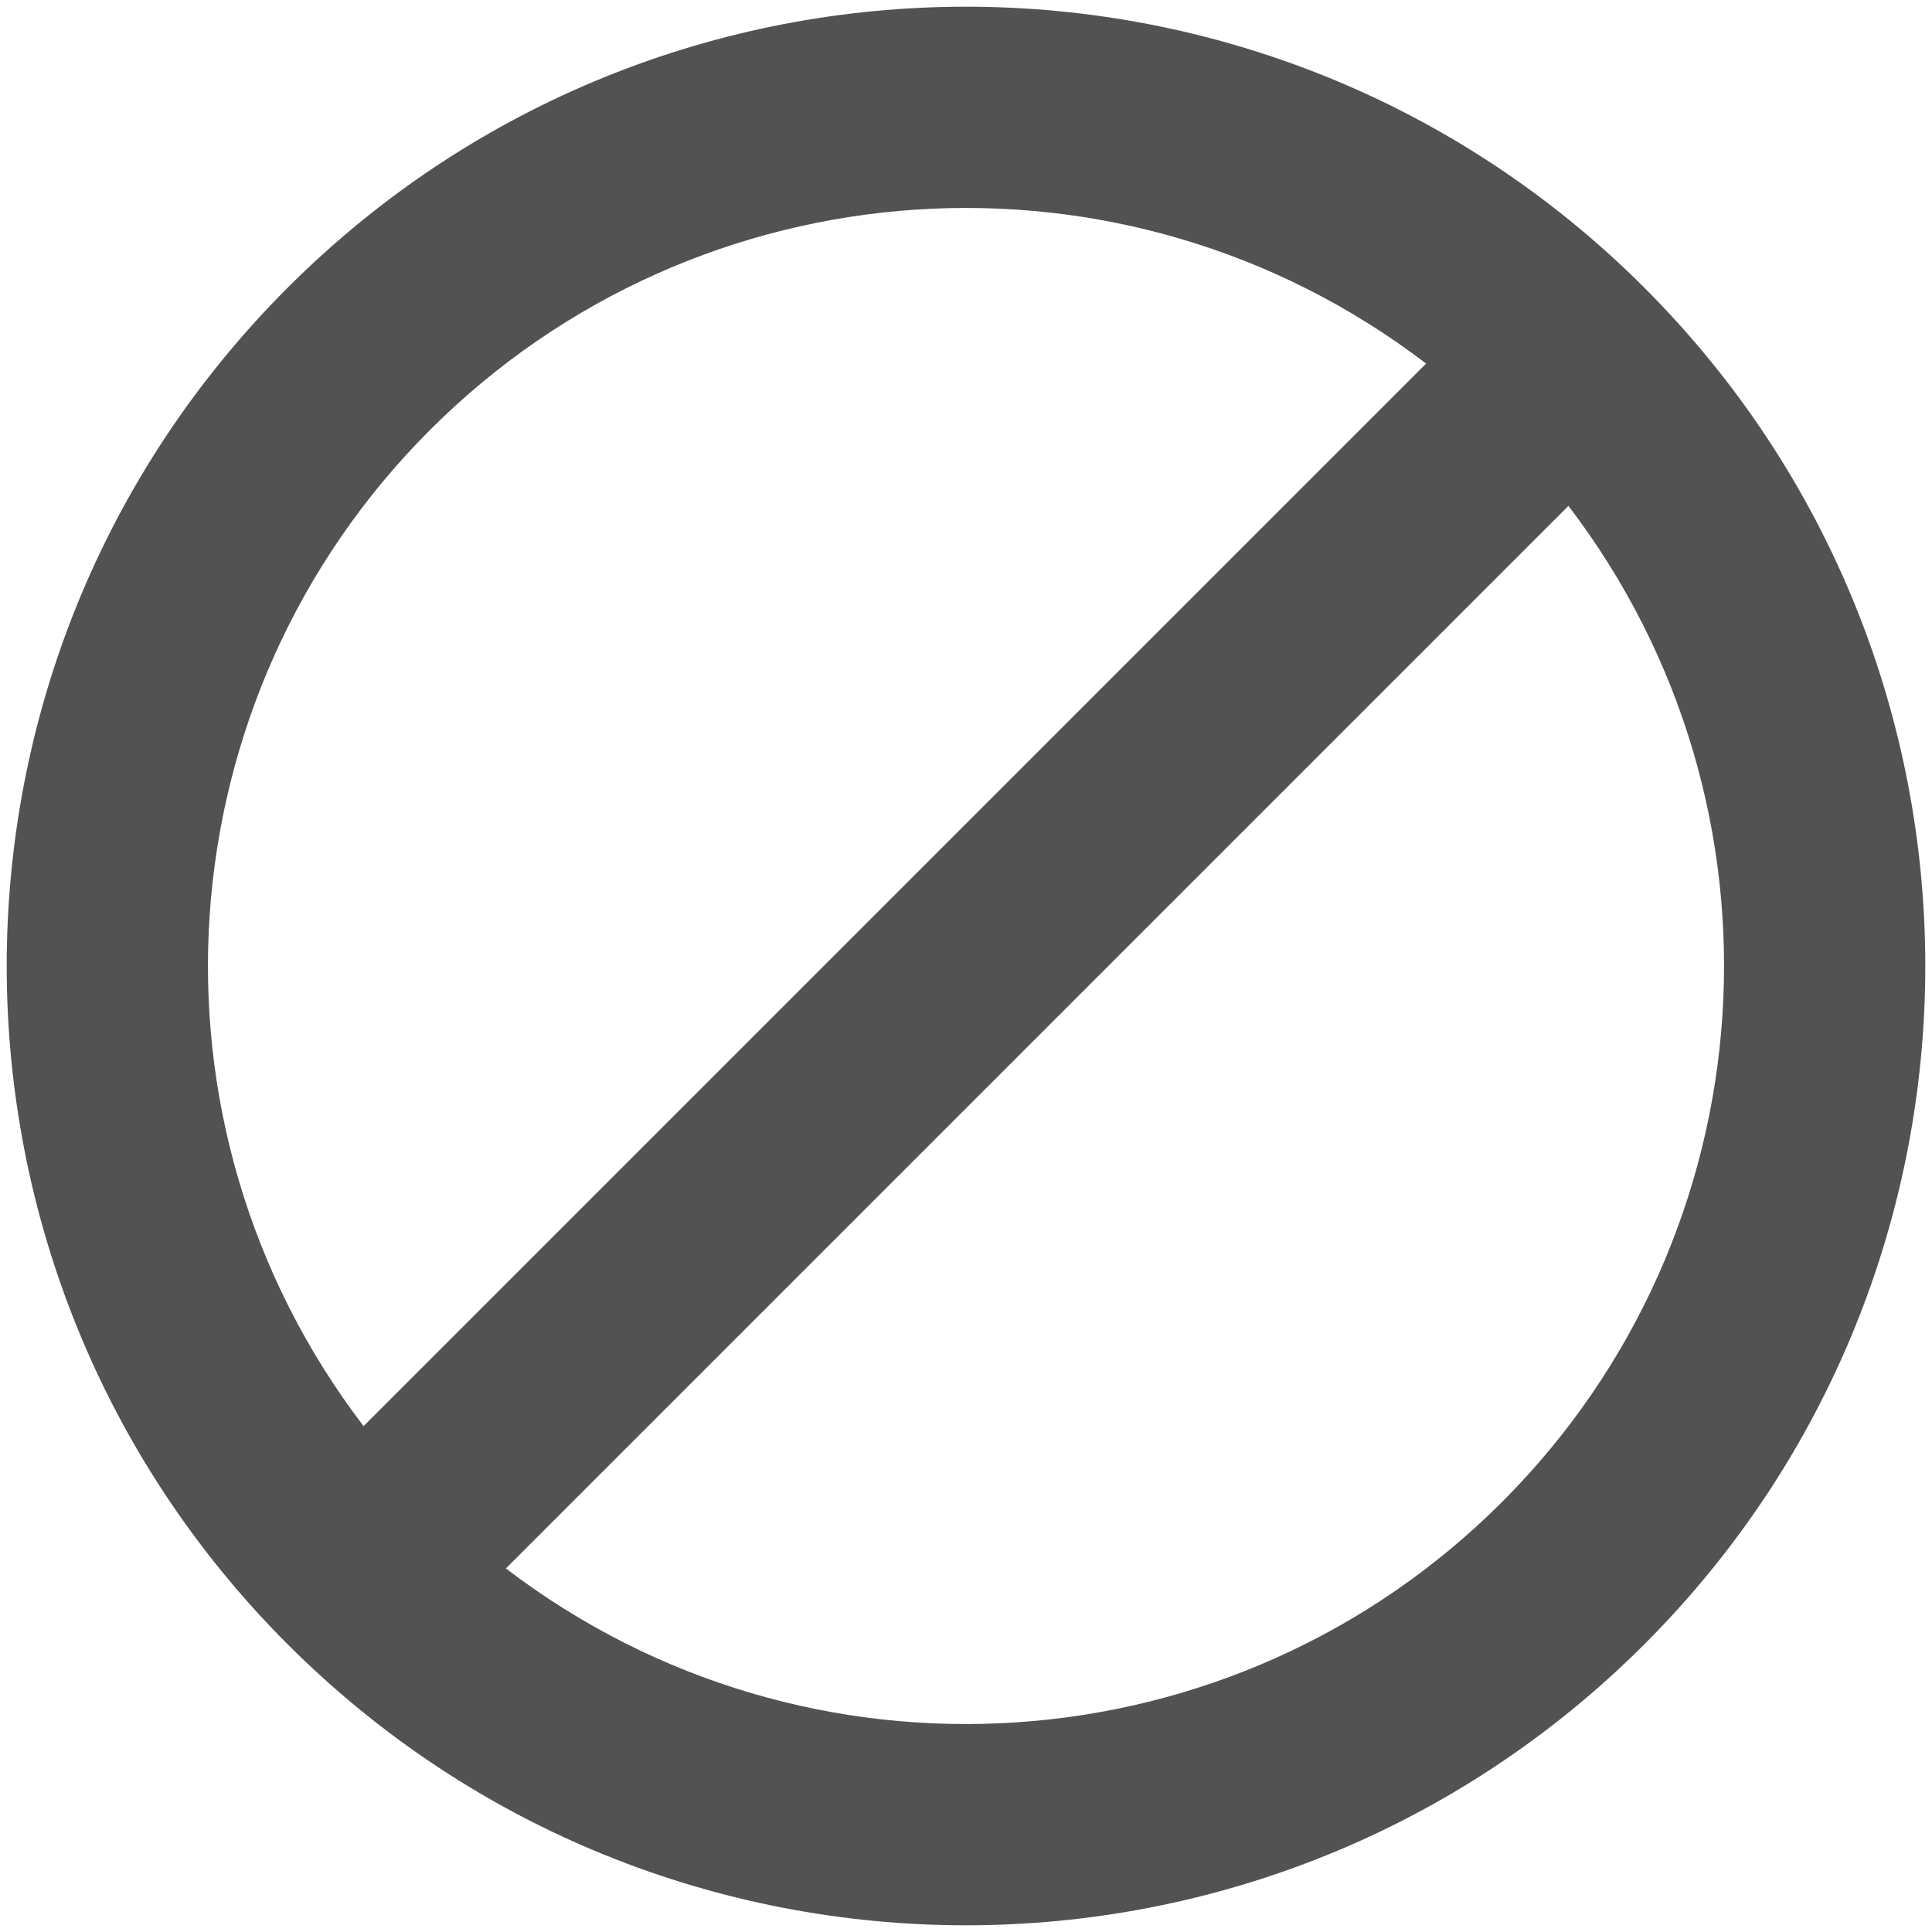
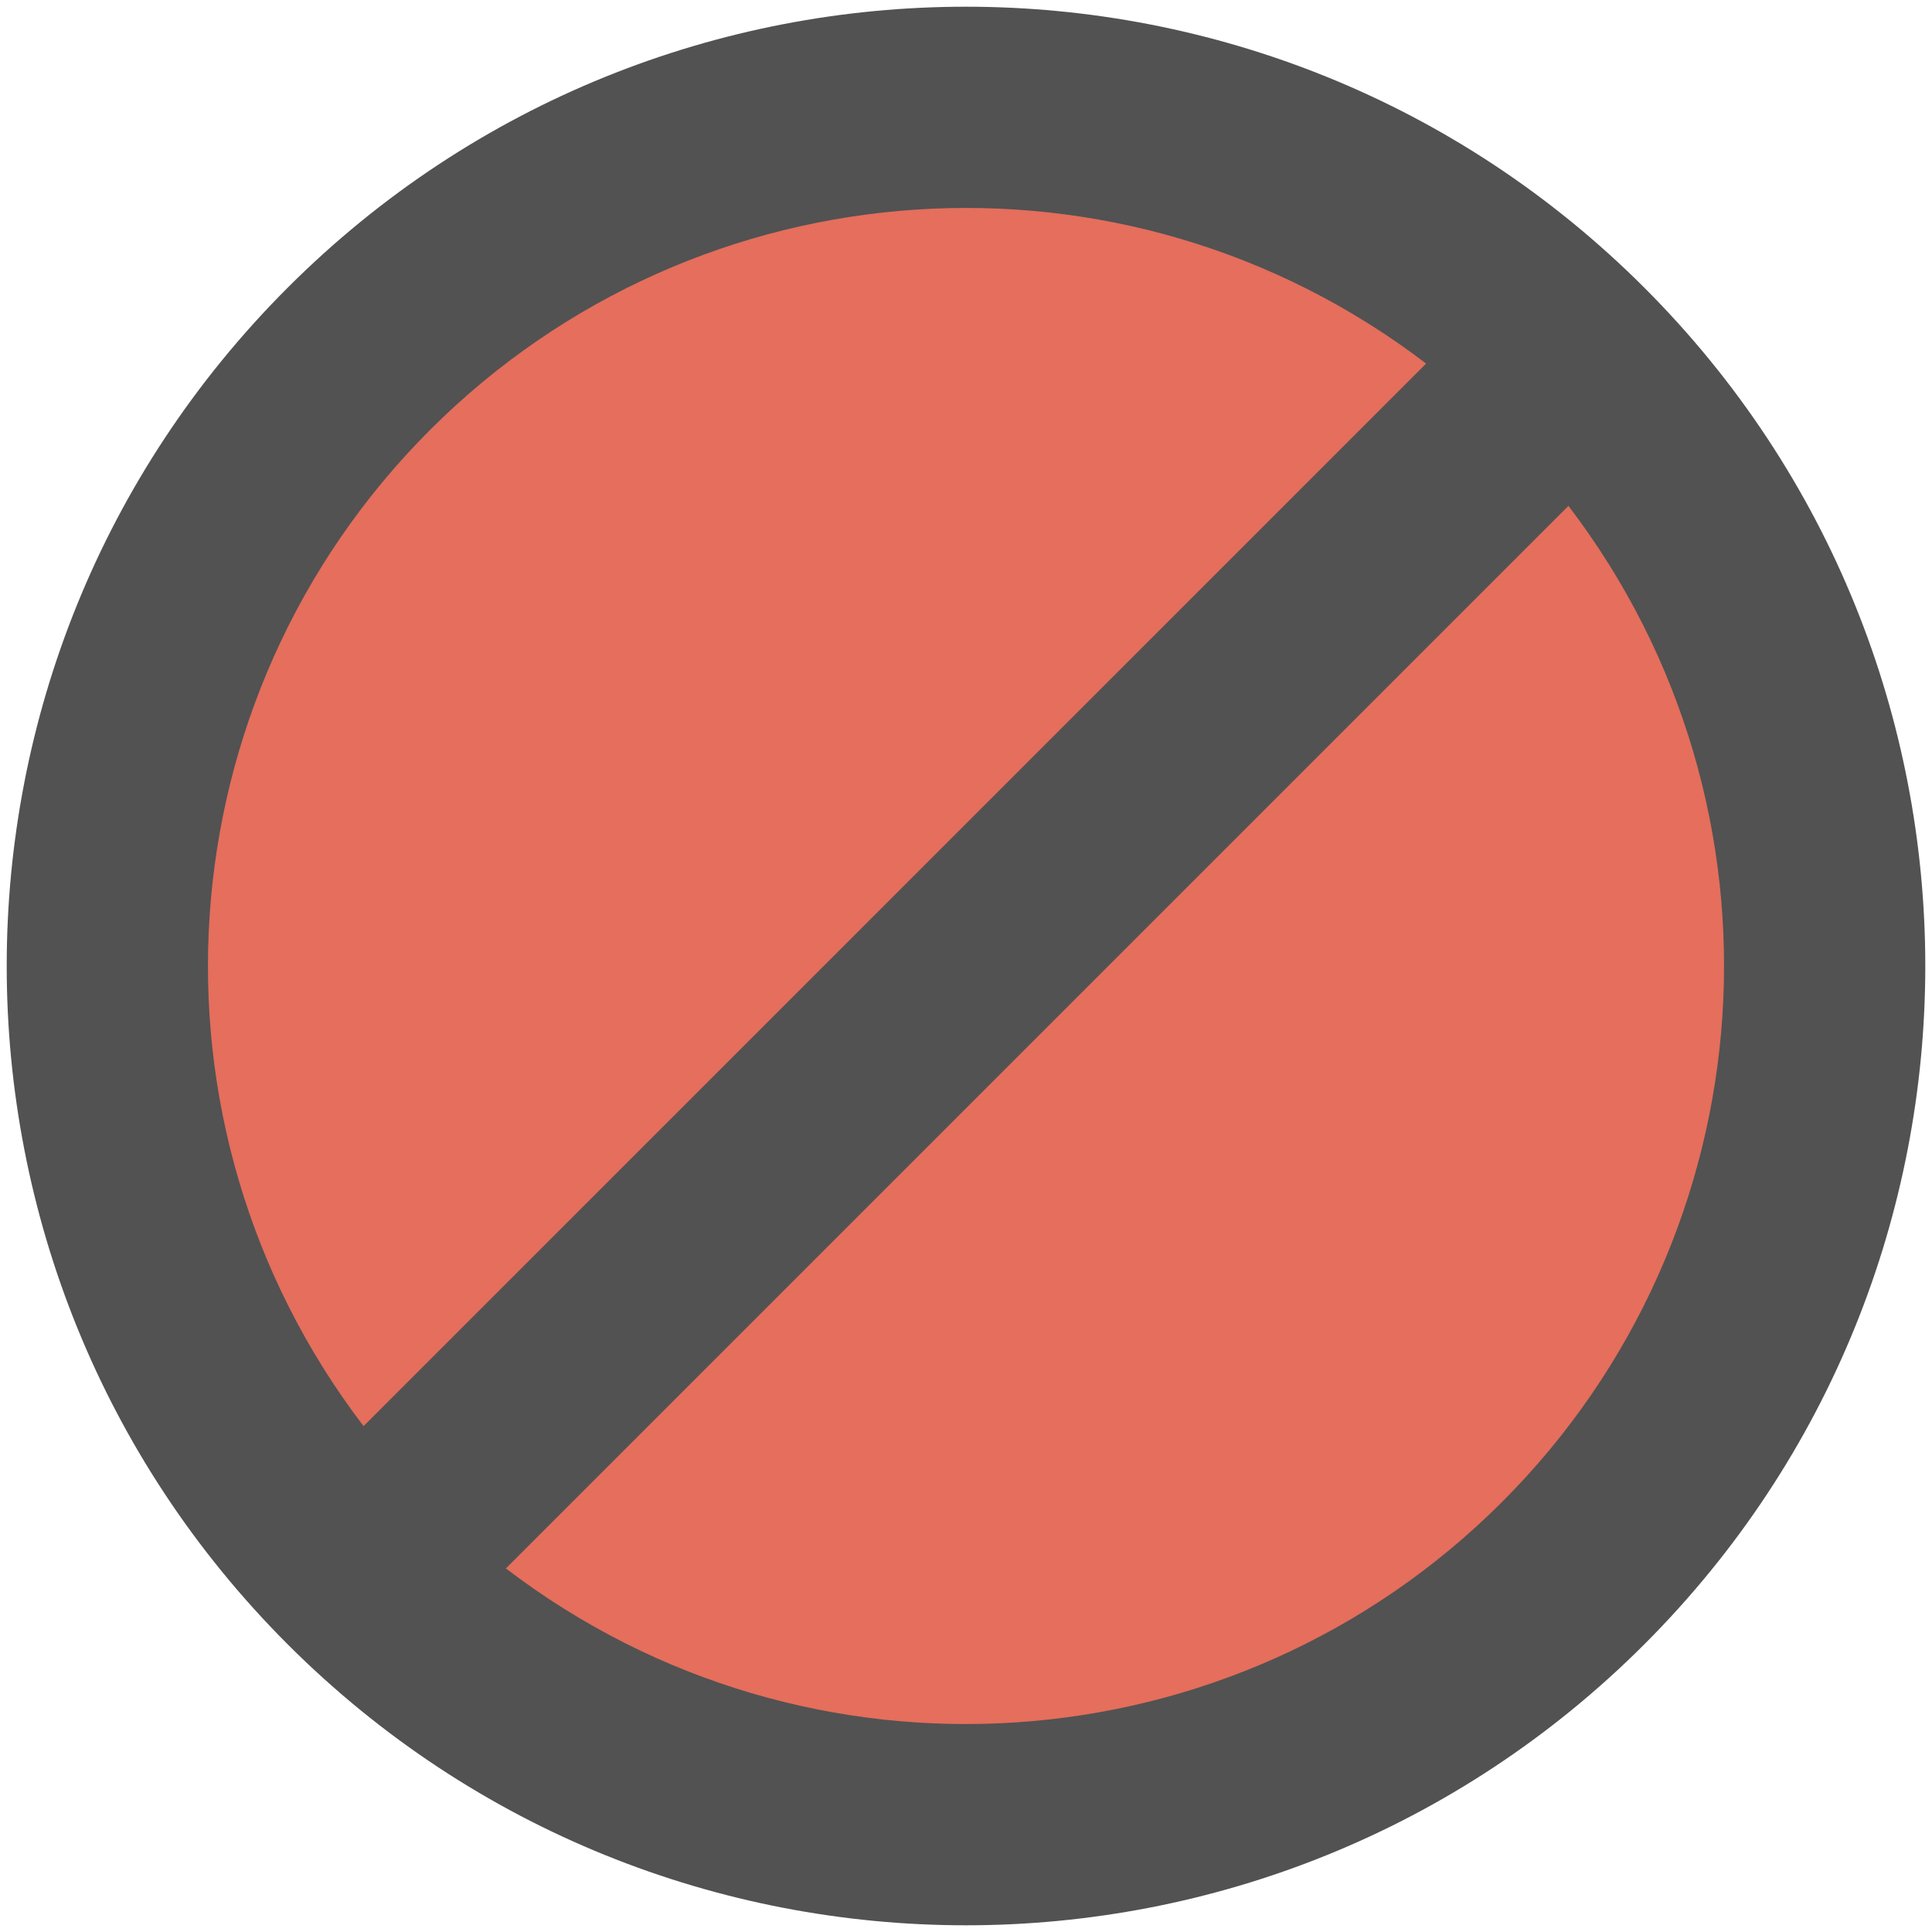
<svg xmlns="http://www.w3.org/2000/svg" viewBox="-144 -144 288 288">
+   <circle cx="0" cy="0" r="115" fill="#E56E5C" />
  <path fill="#525252" transform="rotate(45)" d="M-143 0a143 143 0 1 1 286 0a143 143 0 0 1 -286 0M15 112a113 113 0 0 0 0 -224zM-15 -112a113 113 0 0 0 0 224z" />
</svg>
